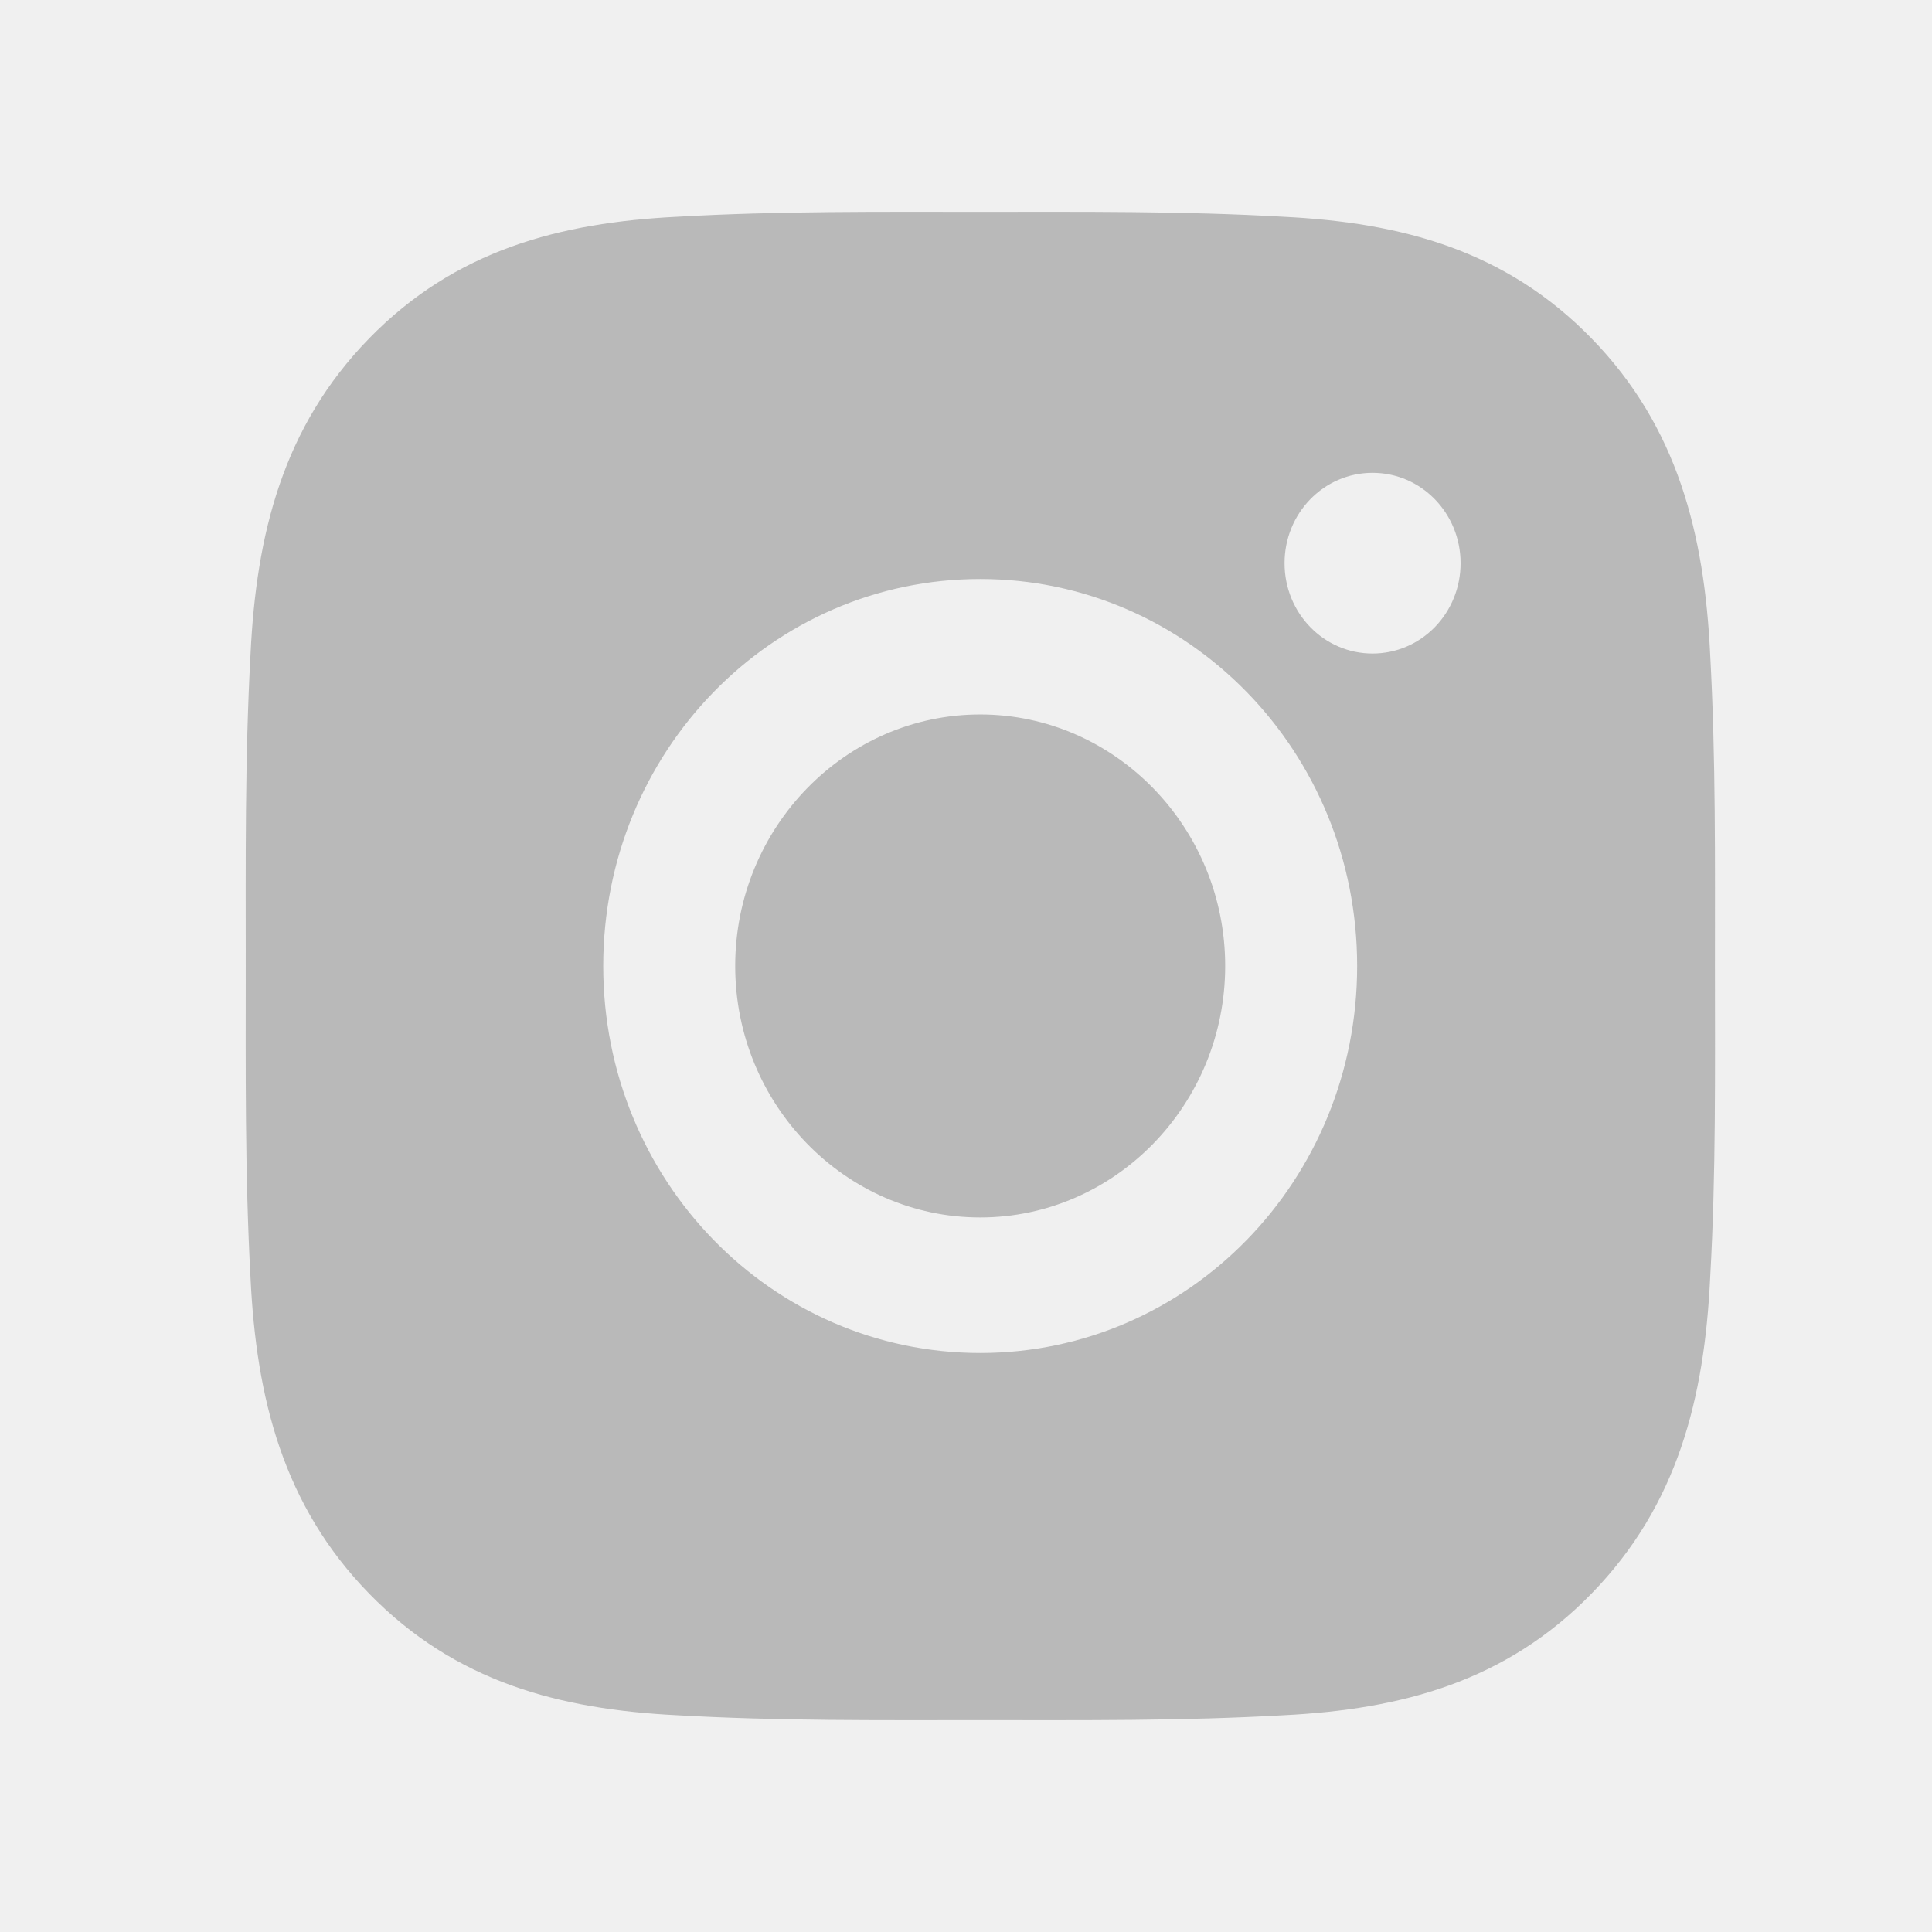
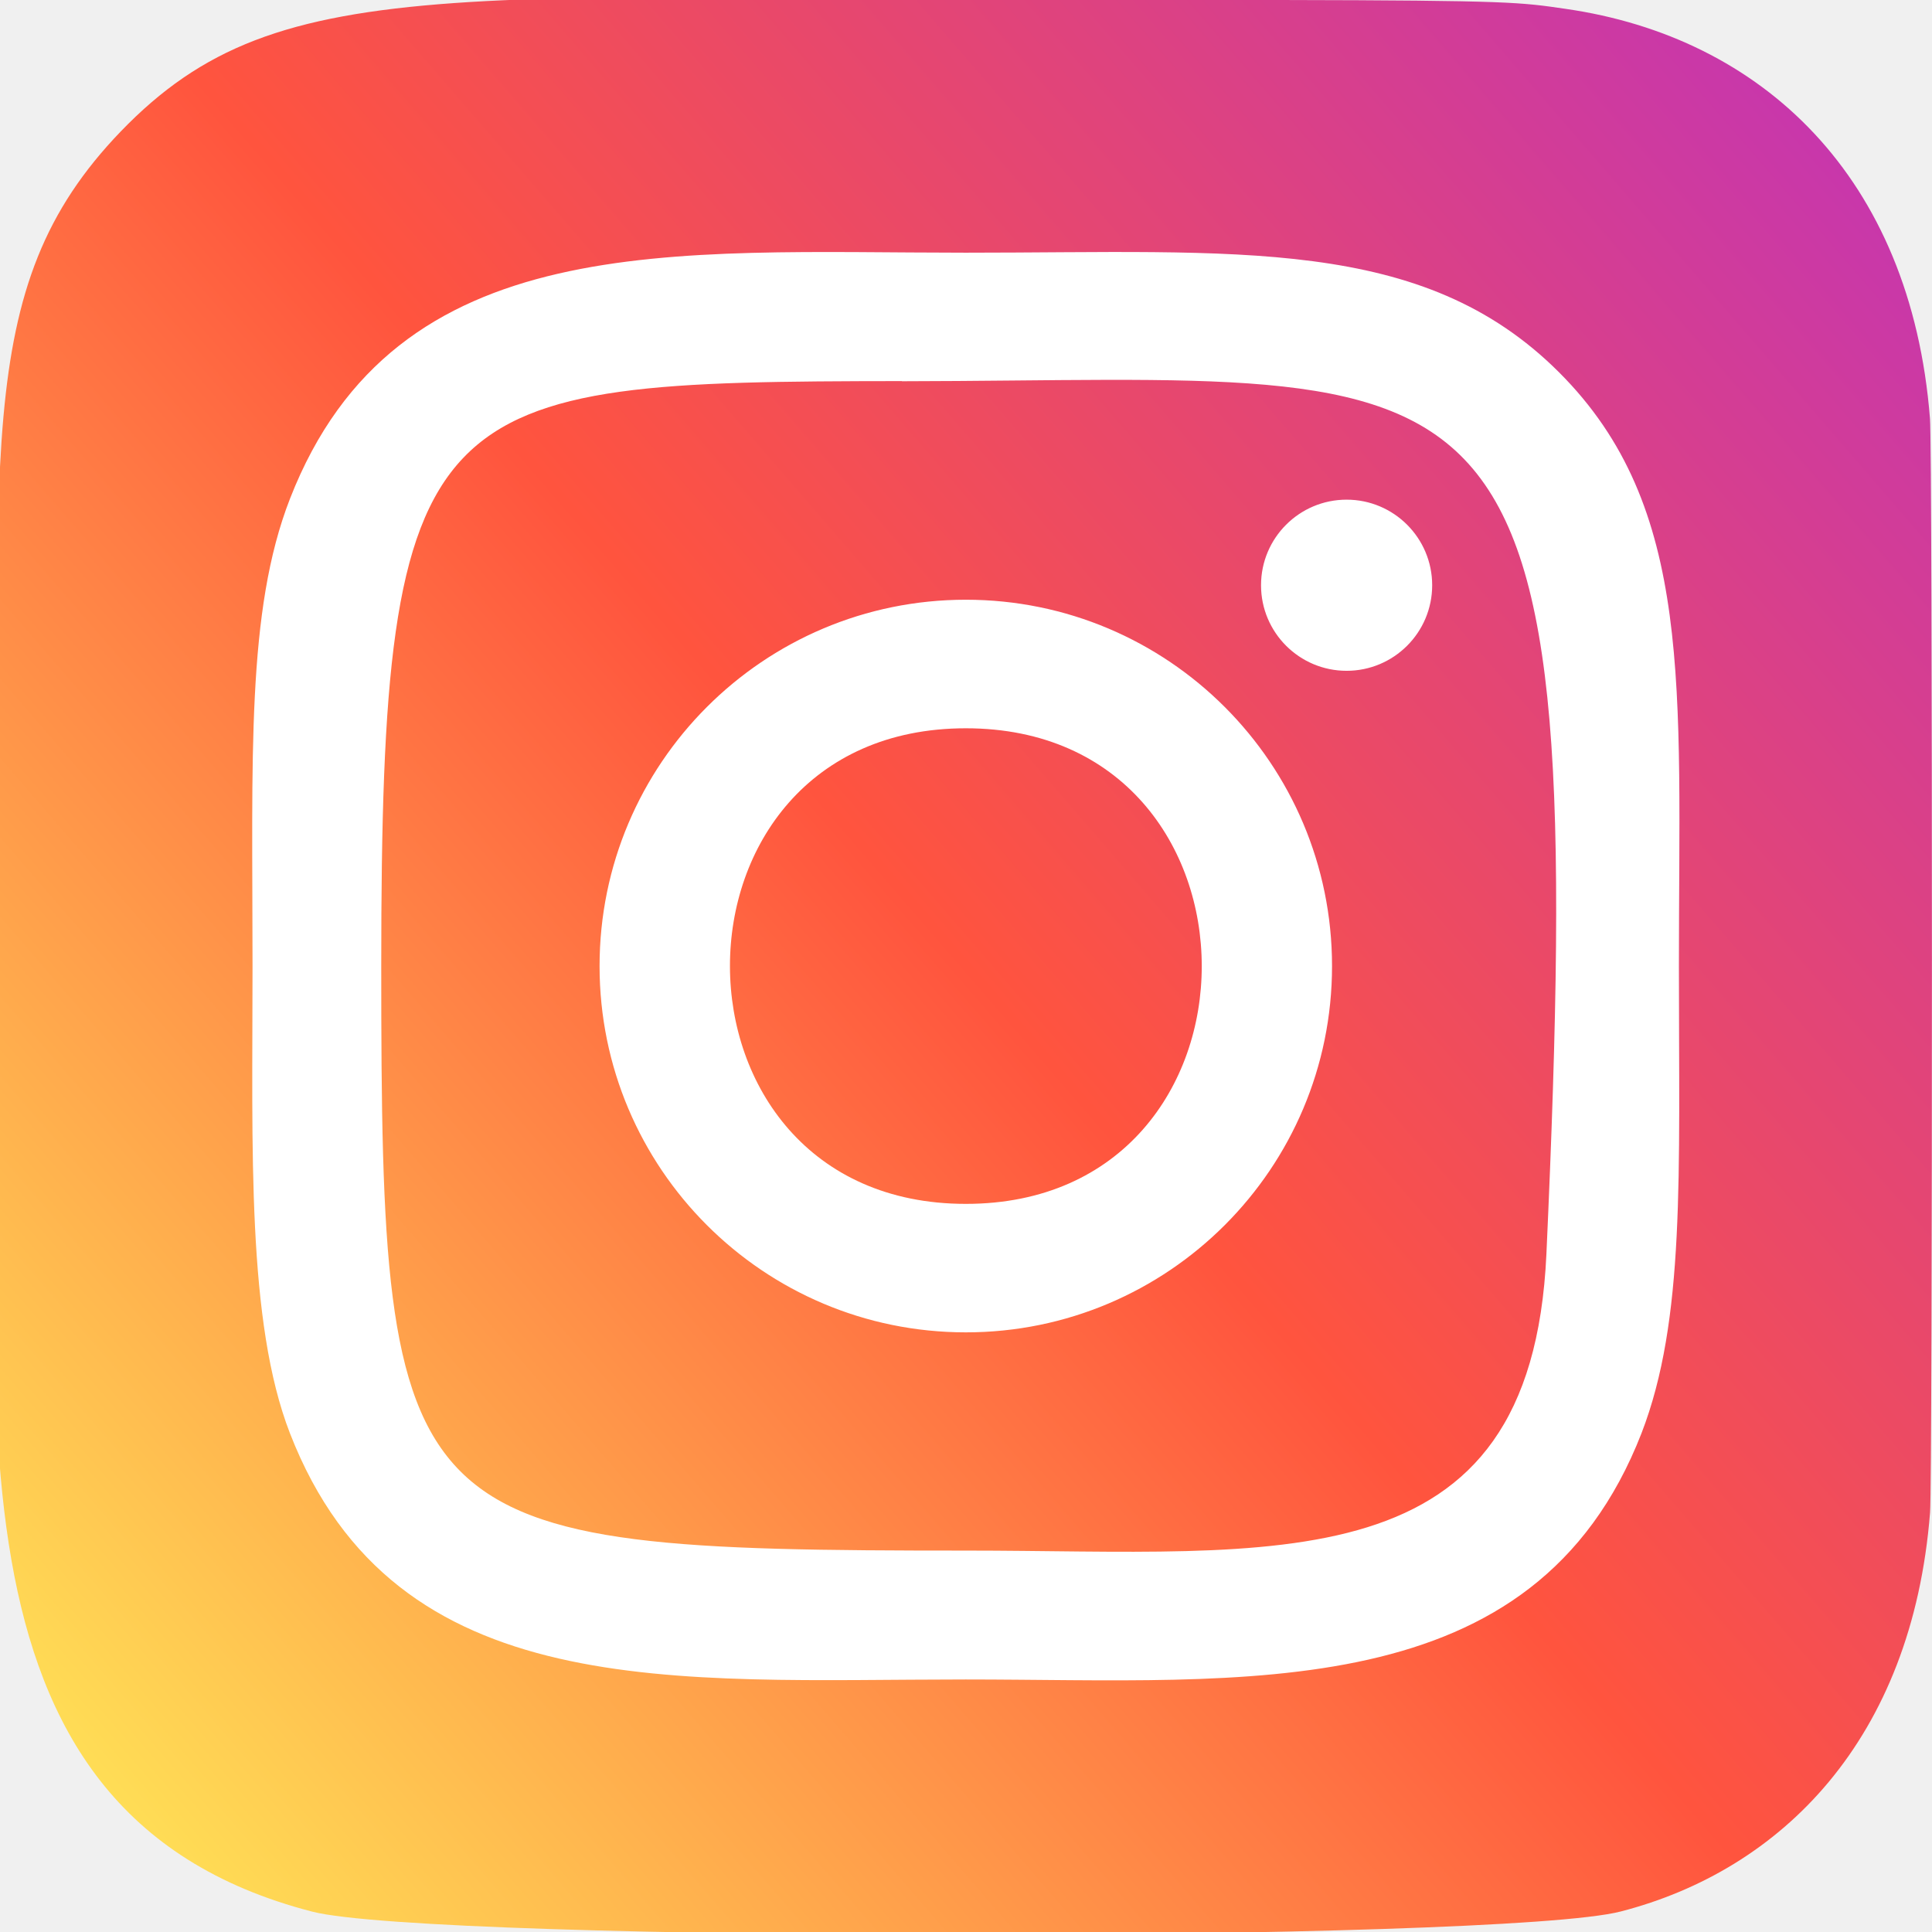
- <svg xmlns="http://www.w3.org/2000/svg" width="26" height="26" viewBox="0 0 26 26" fill="none">
-   <path d="M13.191 9.615C11.375 9.615 9.894 11.136 9.894 13C9.894 14.864 11.375 16.384 13.191 16.384C15.006 16.384 16.488 14.864 16.488 13C16.488 11.136 15.006 9.615 13.191 9.615ZM23.079 13C23.079 11.598 23.091 10.21 23.015 8.811C22.938 7.186 22.577 5.743 21.419 4.555C20.259 3.364 18.857 2.996 17.274 2.917C15.909 2.839 14.556 2.851 13.193 2.851C11.828 2.851 10.475 2.839 9.112 2.917C7.529 2.996 6.124 3.367 4.967 4.555C3.807 5.746 3.448 7.186 3.371 8.811C3.295 10.212 3.307 11.601 3.307 13C3.307 14.399 3.295 15.79 3.371 17.189C3.448 18.814 3.809 20.257 4.967 21.445C6.127 22.636 7.529 23.004 9.112 23.083C10.477 23.161 11.83 23.149 13.193 23.149C14.558 23.149 15.911 23.161 17.274 23.083C18.857 23.004 20.262 22.633 21.419 21.445C22.579 20.254 22.938 18.814 23.015 17.189C23.094 15.79 23.079 14.402 23.079 13ZM13.191 18.208C10.383 18.208 8.118 15.882 8.118 13C8.118 10.118 10.383 7.792 13.191 7.792C15.998 7.792 18.264 10.118 18.264 13C18.264 15.882 15.998 18.208 13.191 18.208ZM18.471 8.795C17.816 8.795 17.287 8.252 17.287 7.579C17.287 6.906 17.816 6.363 18.471 6.363C19.127 6.363 19.656 6.906 19.656 7.579C19.656 7.739 19.626 7.897 19.566 8.045C19.507 8.192 19.419 8.327 19.309 8.44C19.199 8.552 19.069 8.642 18.925 8.703C18.781 8.764 18.627 8.795 18.471 8.795Z" fill="#B9B9B9" />
+ <svg xmlns="http://www.w3.org/2000/svg" width="20" height="20" enable-background="new 0 0 24 24" viewBox="0 0 24 24">
+   <linearGradient id="SVGID_1_" gradientTransform="matrix(0 -1.982 -1.844 0 -132.522 -51.077)" gradientUnits="userSpaceOnUse" x1="-37.106" x2="-26.555" y1="-72.705" y2="-84.047">
+     <stop offset="0" stop-color="#fd5" />
+     <stop offset=".5" stop-color="#ff543e" />
+     <stop offset="1" stop-color="#c837ab" />
+   </linearGradient>
+   <path d="m1.5 1.633c-1.886 1.959-1.5 4.04-1.5 10.362 0 5.25-.916 10.513 3.878 11.752 1.497.385 14.761.385 16.256-.002 1.996-.515 3.62-2.134 3.842-4.957.031-.394.031-13.185-.001-13.587-.236-3.007-2.087-4.74-4.526-5.091-.559-.081-.671-.105-3.539-.11-10.173.005-12.403-.448-14.41 1.633z" fill="url(#SVGID_1_)" />
+   <path d="m11.998 3.139c-3.631 0-7.079-.323-8.396 3.057-.544 1.396-.465 3.209-.465 5.805 0 2.278-.073 4.419.465 5.804 1.314 3.382 4.79 3.058 8.394 3.058 3.477 0 7.062.362 8.395-3.058.545-1.41.465-3.196.465-5.804 0-3.462.191-5.697-1.488-7.375-1.7-1.7-3.999-1.487-7.374-1.487zm-.794 1.597c7.574-.012 8.538-.854 8.006 10.843-.189 4.137-3.339 3.683-7.211 3.683-7.06 0-7.263-.202-7.263-7.265 0-7.145.56-7.257 6.468-7.263zm5.524 1.471c-.587 0-1.063.476-1.063 1.063s.476 1.063 1.063 1.063 1.063-.476 1.063-1.063-.476-1.063-1.063-1.063zm-4.73 1.243c-2.513 0-4.55 2.038-4.55 4.551s2.037 4.55 4.55 4.55 4.549-2.037 4.549-4.55-2.036-4.551-4.549-4.551zm0 1.597c3.905 0 3.91 5.908 0 5.908-3.904 0-3.91-5.908 0-5.908z" fill="#fff" />
</svg>
